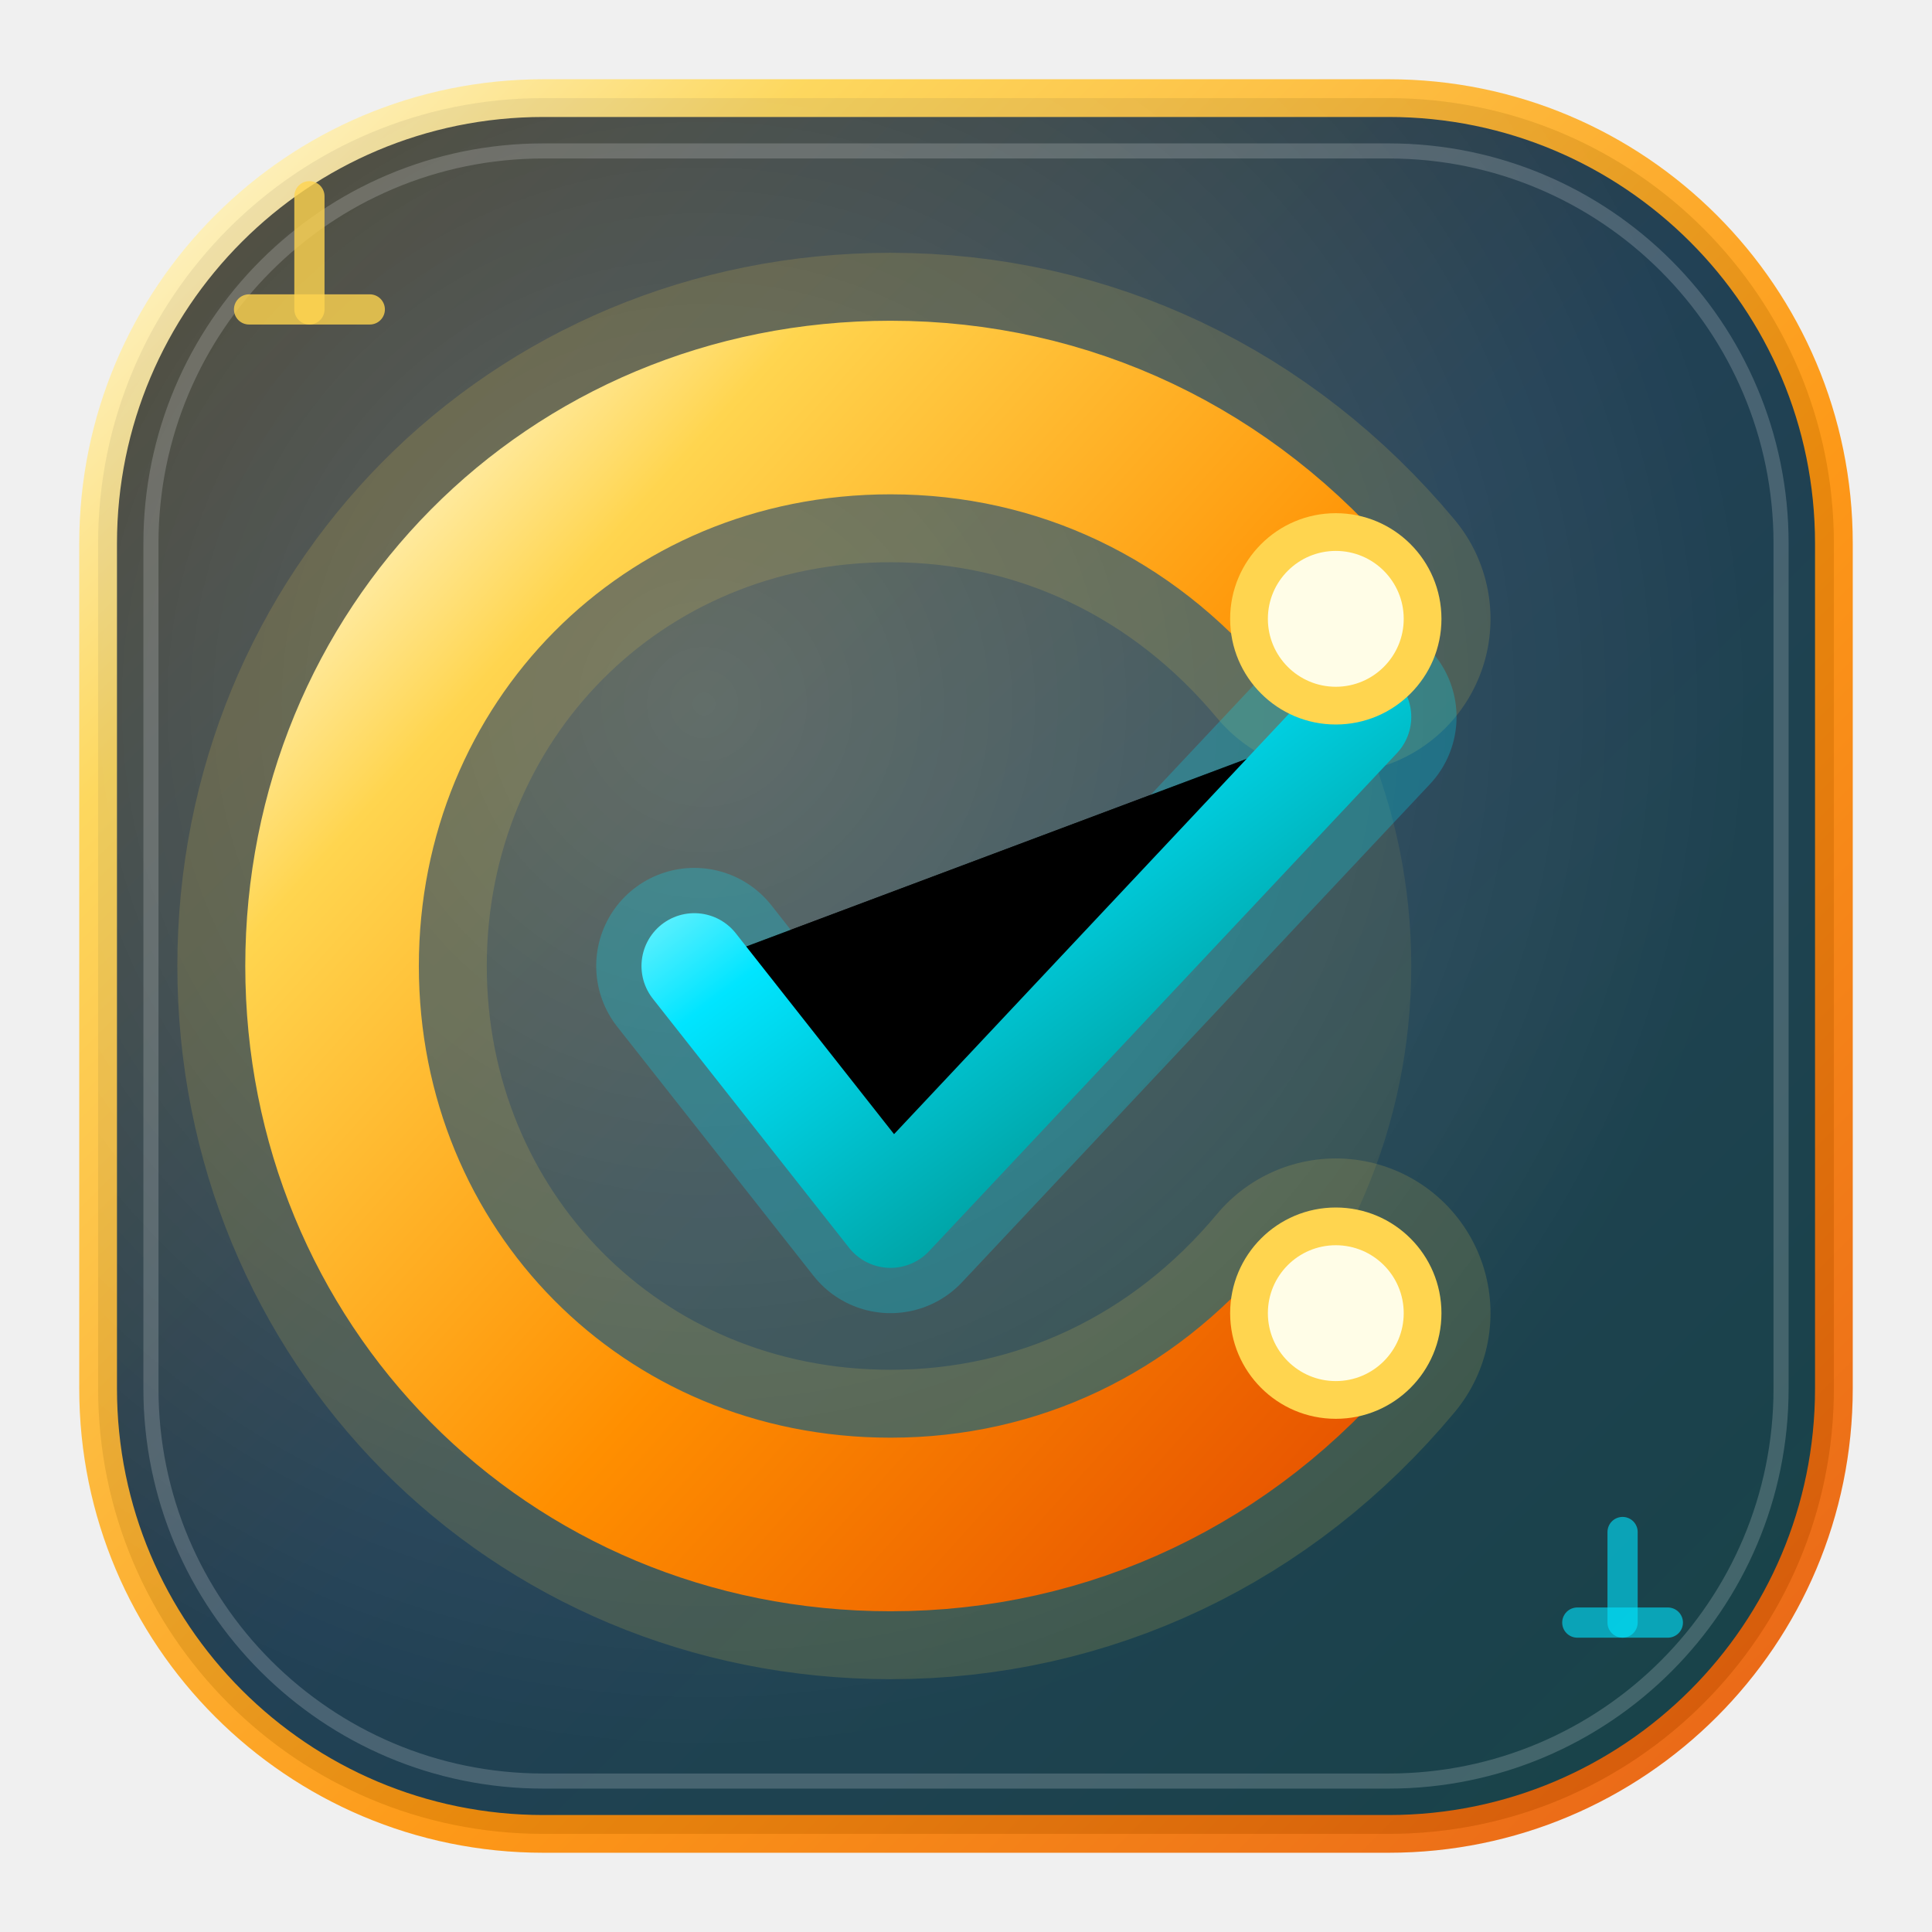
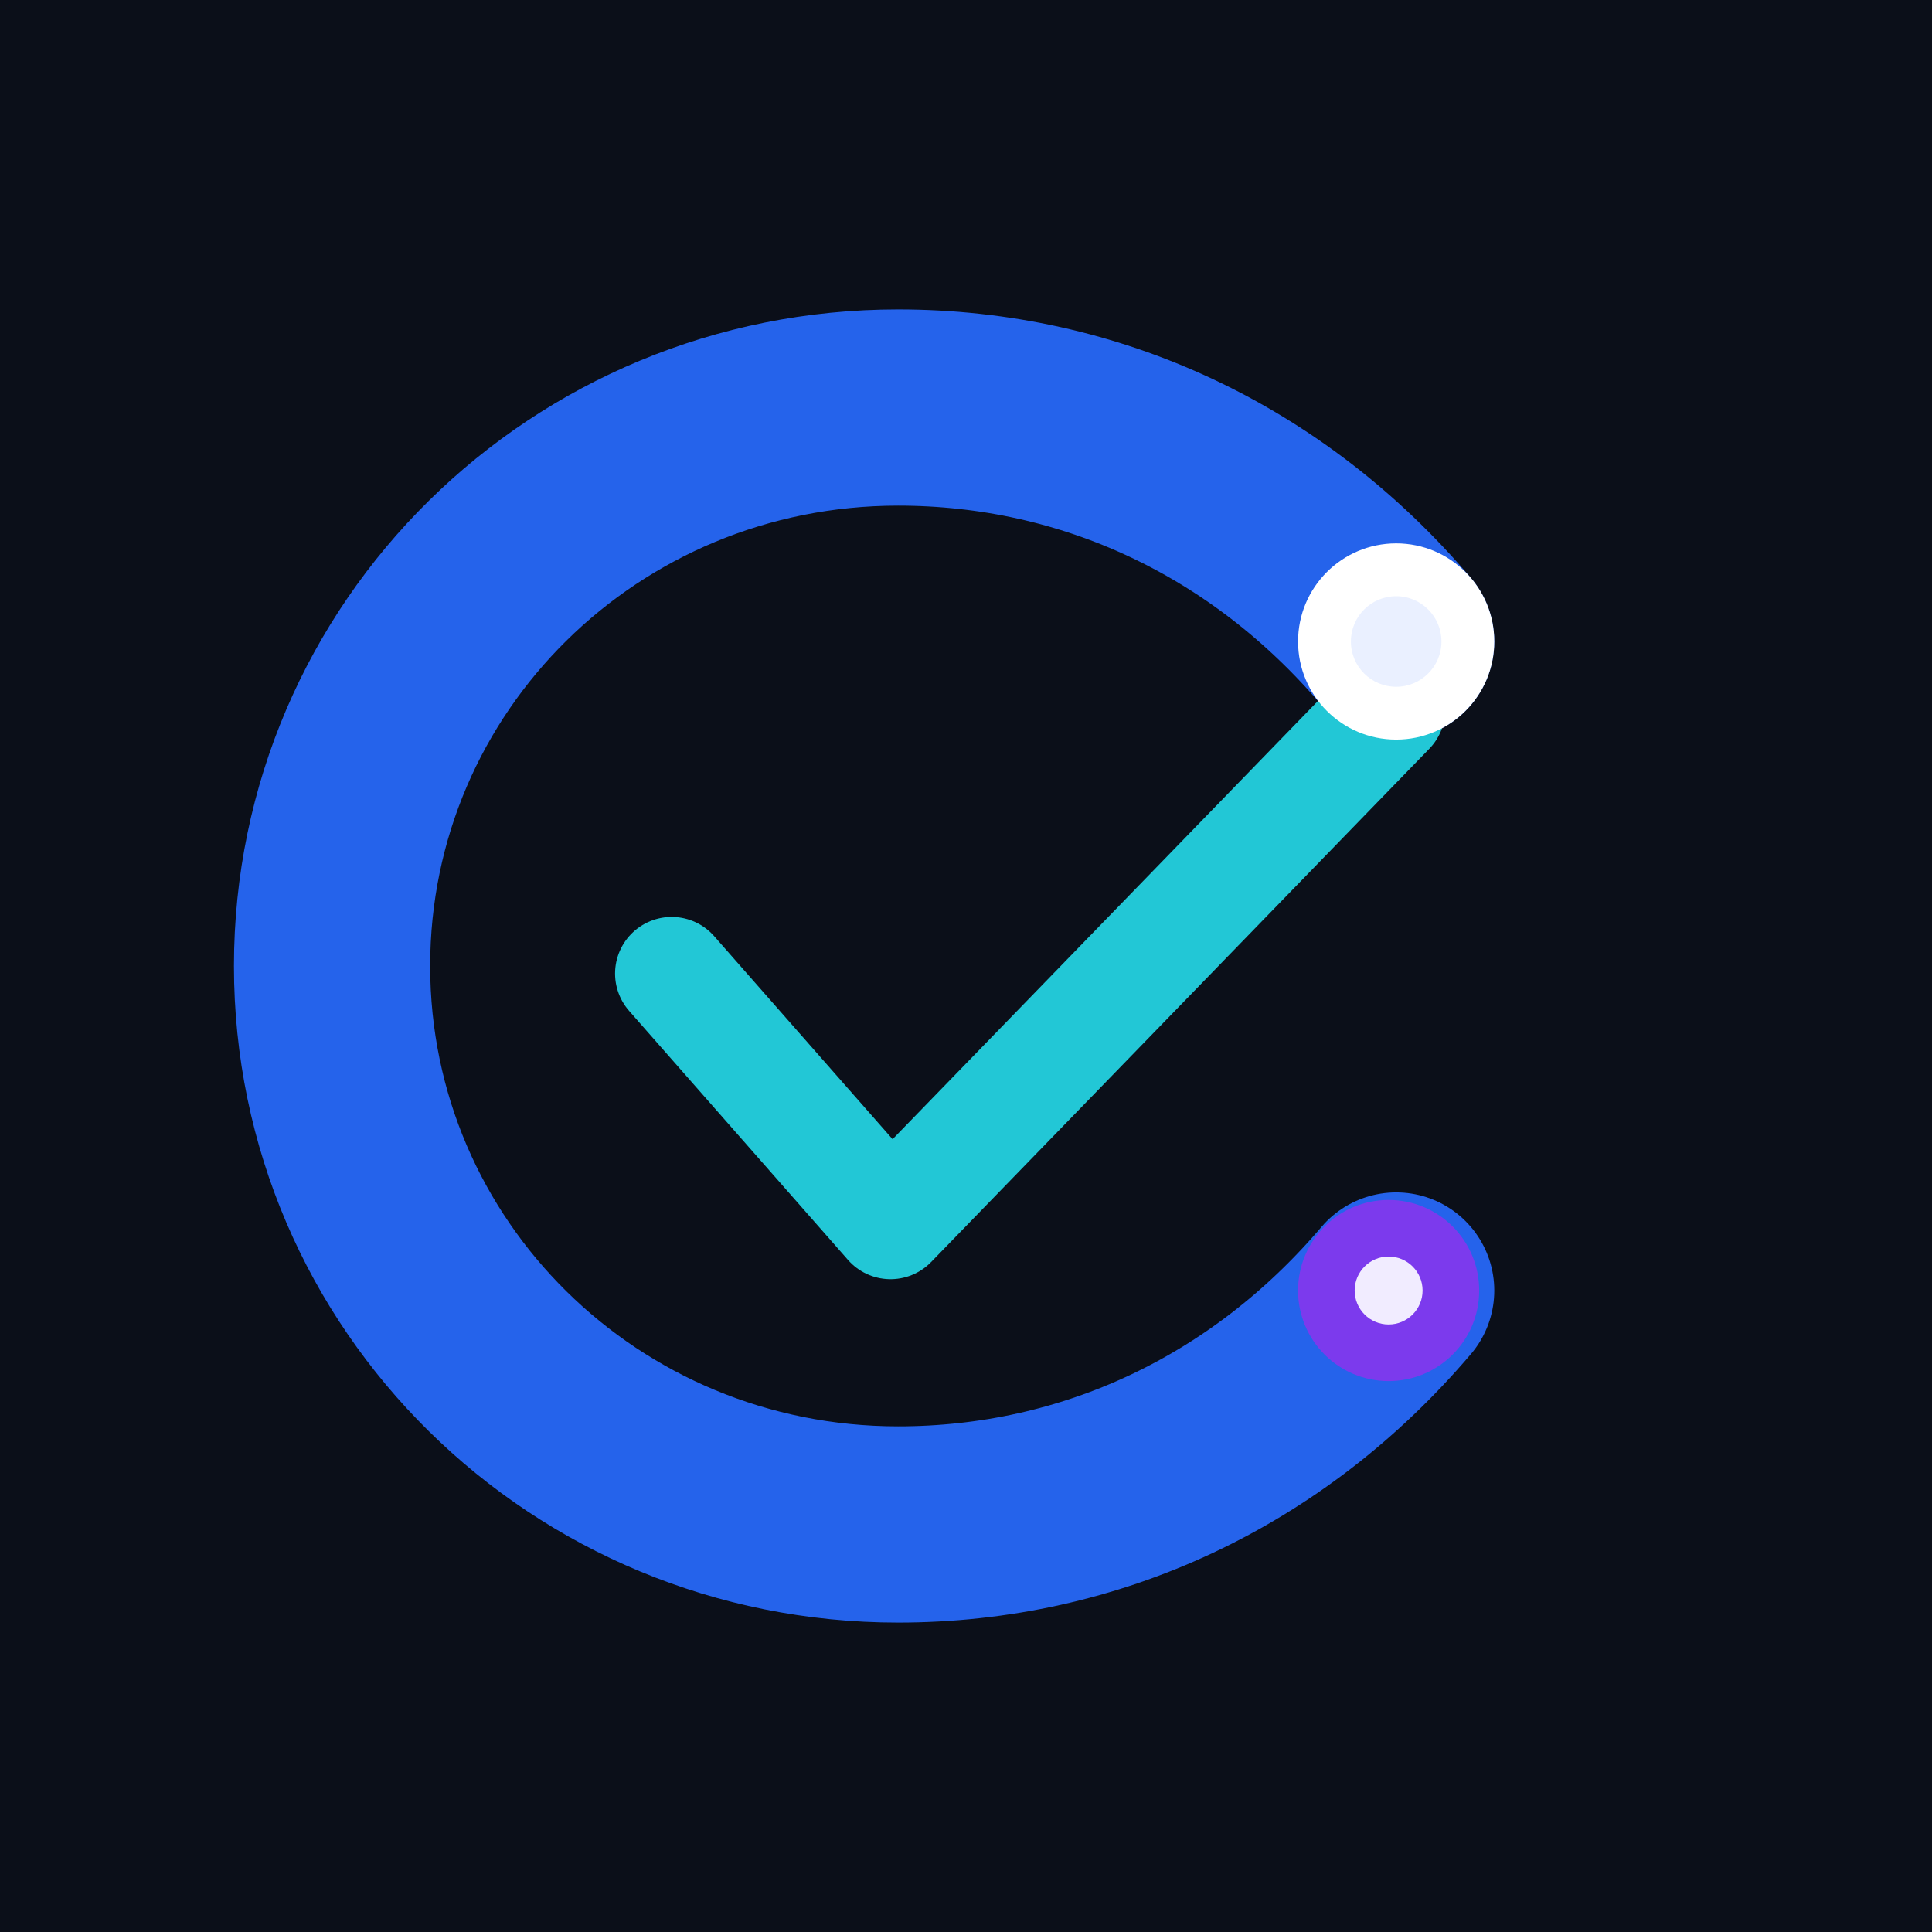
- <svg xmlns="http://www.w3.org/2000/svg" viewBox="0 0 512 512" width="128" height="128">
-   <defs>
-     <linearGradient id="gold" x1="0%" y1="0%" x2="100%" y2="100%">
-       <stop offset="0%" stop-color="#FFFDE7" />
-       <stop offset="20%" stop-color="#FFD54F" />
-       <stop offset="60%" stop-color="#FF8F00" />
-       <stop offset="100%" stop-color="#E65100" />
-     </linearGradient>
-     <linearGradient id="teal" x1="0%" y1="0%" x2="100%" y2="100%">
-       <stop offset="0%" stop-color="#E0FFFD" />
-       <stop offset="30%" stop-color="#00E5FF" />
-       <stop offset="100%" stop-color="#00796B" />
-     </linearGradient>
-     <linearGradient id="bg" x1="0%" y1="0%" x2="100%" y2="100%">
-       <stop offset="0%" stop-color="#473F2B" />
-       <stop offset="50%" stop-color="#1E3D52" />
-       <stop offset="100%" stop-color="#123F43" />
-     </linearGradient>
-     <radialGradient id="sheen" cx="35%" cy="35%" r="60%">
-       <stop offset="0%" stop-color="#FFFFFF" stop-opacity="0.20" />
-       <stop offset="100%" stop-color="#FFFFFF" stop-opacity="0.02" />
-     </radialGradient>
-   </defs>
-   <rect x="26" y="26" width="460" height="460" rx="118" fill="url(#bg)" stroke="url(#gold)" stroke-width="10" stroke-opacity="0.9" />
-   <rect x="26" y="26" width="460" height="460" rx="118" fill="url(#sheen)" />
-   <rect x="40" y="40" width="432" height="432" rx="104" fill="none" stroke="#FFFFFF" stroke-opacity="0.18" stroke-width="4" />
-   <ellipse cx="220" cy="256" rx="154" ry="154" fill="#FFD54F" fill-opacity="0.08" />
-   <path d="M354 164C324 128 282 108 236 108C152 108 88 174 88 256C88 338 152 404 236 404C282 404 324 384 354 348" stroke="#FFD54F" stroke-width="82" stroke-linecap="round" fill="none" stroke-opacity="0.15" />
-   <path d="M354 164C324 128 282 108 236 108C152 108 88 174 88 256C88 338 152 404 236 404C282 404 324 384 354 348" stroke="url(#gold)" stroke-width="46" stroke-linecap="round" fill="none" />
-   <path d="M184 256L236 322L360 190" stroke="#00E5FF" stroke-width="52" stroke-linecap="round" stroke-linejoin="round" stroke-opacity="0.25" />
-   <path d="M184 256L236 322L360 190" stroke="url(#teal)" stroke-width="28" stroke-linecap="round" stroke-linejoin="round" />
-   <circle cx="354" cy="164" r="28" fill="#FFD54F" />
-   <circle cx="354" cy="164" r="18" fill="#FFFDE7" />
-   <circle cx="354" cy="348" r="28" fill="#FFD54F" />
-   <circle cx="354" cy="348" r="18" fill="#FFFDE7" />
-   <line x1="82" y1="82" x2="82" y2="52" stroke="#FFD54F" stroke-width="8" stroke-linecap="round" opacity="0.8" />
-   <line x1="66" y1="82" x2="98" y2="82" stroke="#FFD54F" stroke-width="8" stroke-linecap="round" opacity="0.8" />
-   <line x1="430" y1="430" x2="430" y2="406" stroke="#00E5FF" stroke-width="8" stroke-linecap="round" opacity="0.6" />
-   <line x1="418" y1="430" x2="442" y2="430" stroke="#00E5FF" stroke-width="8" stroke-linecap="round" opacity="0.6" />
+ <svg xmlns="http://www.w3.org/2000/svg" viewBox="0 0 512 512" role="img" aria-label="Cliniverse AI">
+   <rect width="512" height="512" fill="#0B0F19" />
+   <path d="M370 170C336 130 289 108 238 108C155 108 88 174 88 256C88 338 155 404 238 404C289 404 336 382 370 342" fill="none" stroke="#2563EB" stroke-width="52" stroke-linecap="round" />
+   <path d="M178 258L236 324L368 188" fill="none" stroke="#22C7D6" stroke-width="30" stroke-linecap="round" stroke-linejoin="round" />
+   <circle cx="370" cy="170" r="26" fill="#FFFFFF" />
+   <circle cx="370" cy="170" r="12" fill="#EAF0FF" />
+   <circle cx="368" cy="342" r="24" fill="#7C3AED" />
+   <circle cx="368" cy="342" r="9" fill="#F1ECFF" />
</svg>
